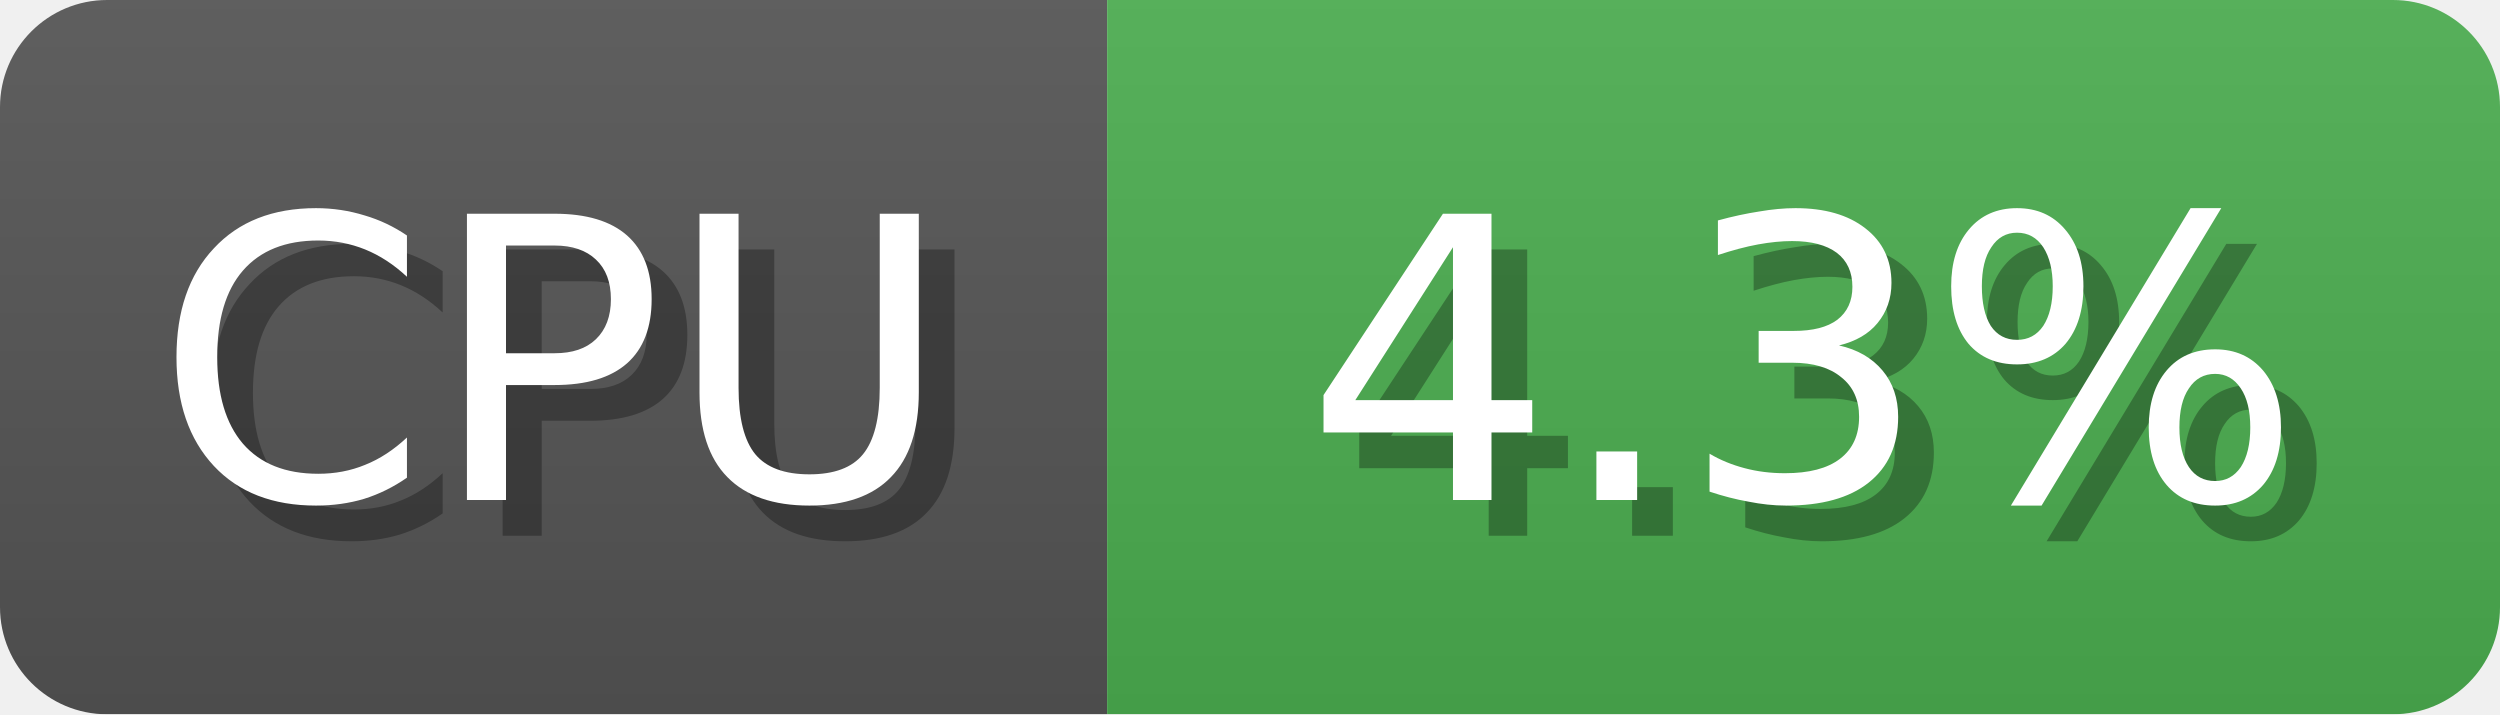
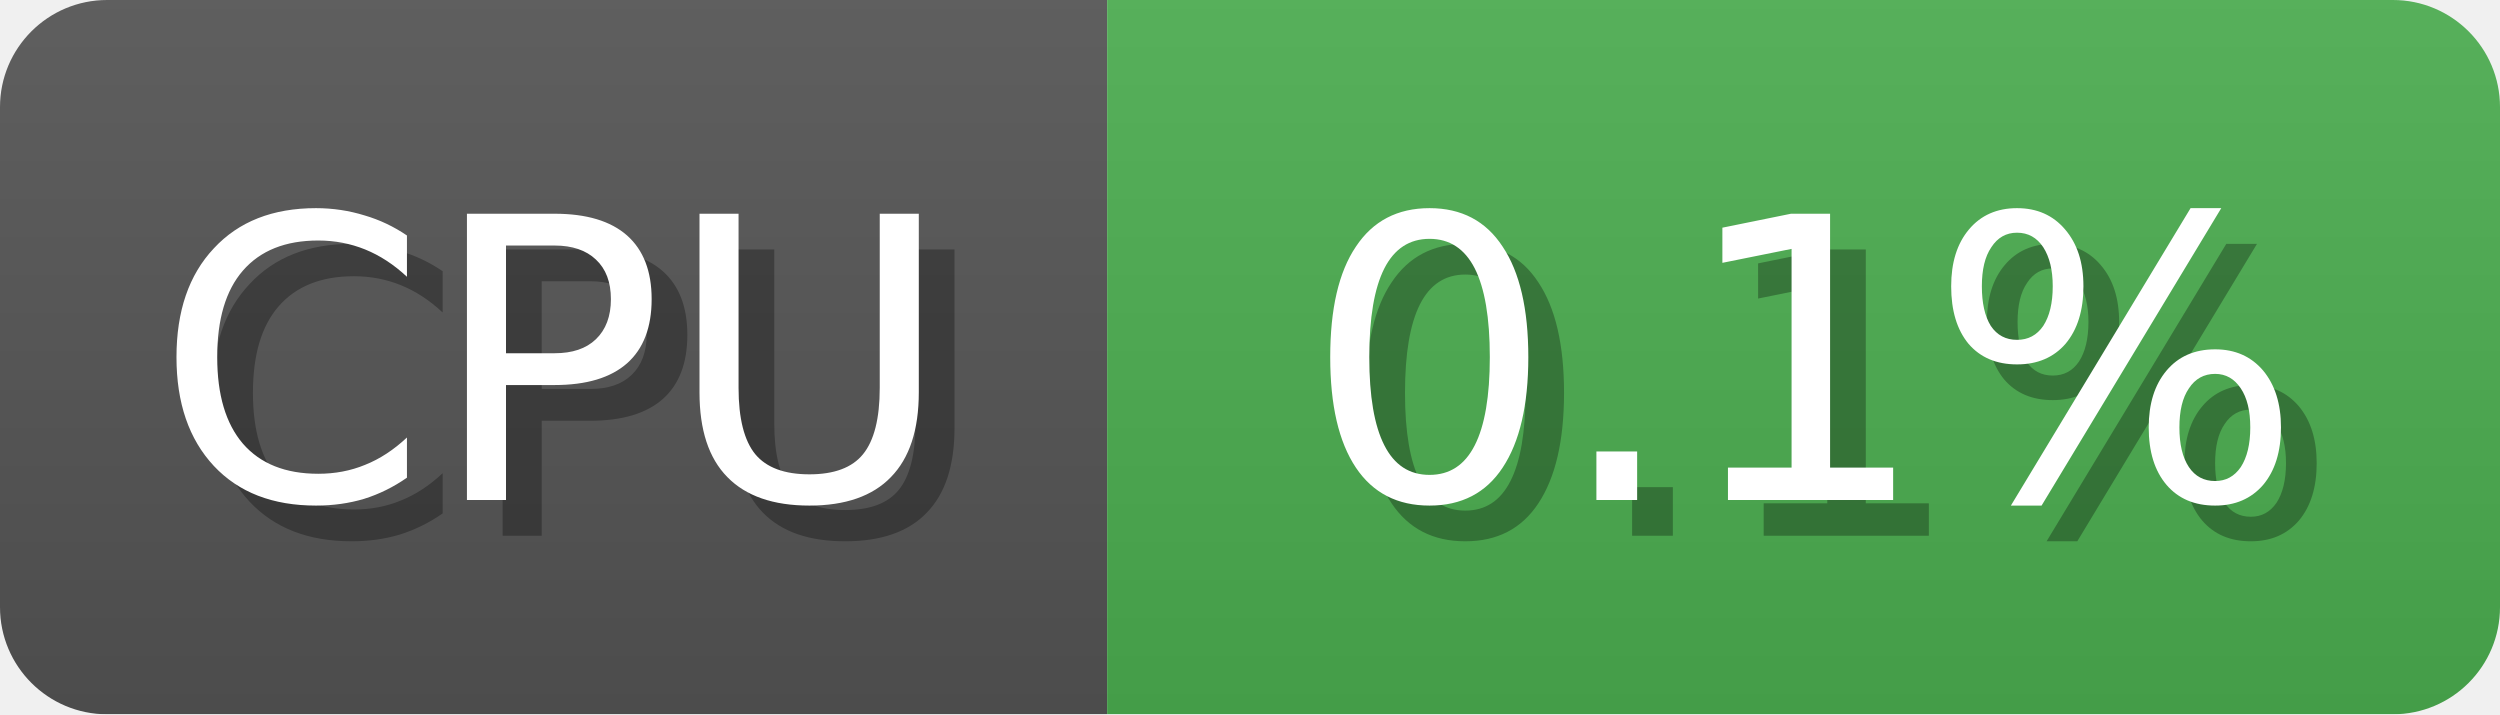
<svg xmlns="http://www.w3.org/2000/svg" width="70" height="20">
  <linearGradient id="b" x2="0" y2="100%">
    <stop offset="0" stop-color="#bbb" stop-opacity=".1" />
    <stop offset="1" stop-opacity=".1" />
  </linearGradient>
-   <mask id="anybadge_109">
+   <mask id="anybadge_13">
    <rect width="70" height="20" rx="3" fill="#fff" />
  </mask>
-   <g mask="url(#anybadge_109)">
+   <g mask="url(#anybadge_13)">
    <path fill="#555" d="M0 0h31v20H0z" />
    <path fill="#4CAF50" d="M31 0h39v20H31z" />
    <path fill="url(#b)" d="M0 0h70v20H0z" />
  </g>
  <g fill="#fff" text-anchor="middle" font-family="DejaVu Sans,Verdana,Geneva,sans-serif" font-size="11">
    <text x="16.5" y="15" fill="#010101" fill-opacity=".3">CPU</text>
    <text x="15.5" y="14">CPU</text>
  </g>
  <g fill="#fff" text-anchor="middle" font-family="DejaVu Sans,Verdana,Geneva,sans-serif" font-size="11">
-     <text x="51.5" y="15" fill="#010101" fill-opacity=".3">4.3%</text>
-     <text x="50.5" y="14">4.3%</text>
+     <text x="51.5" y="15" fill="#010101" fill-opacity=".3">0.1%</text>
+     <text x="50.5" y="14">0.1%</text>
  </g>
</svg>
